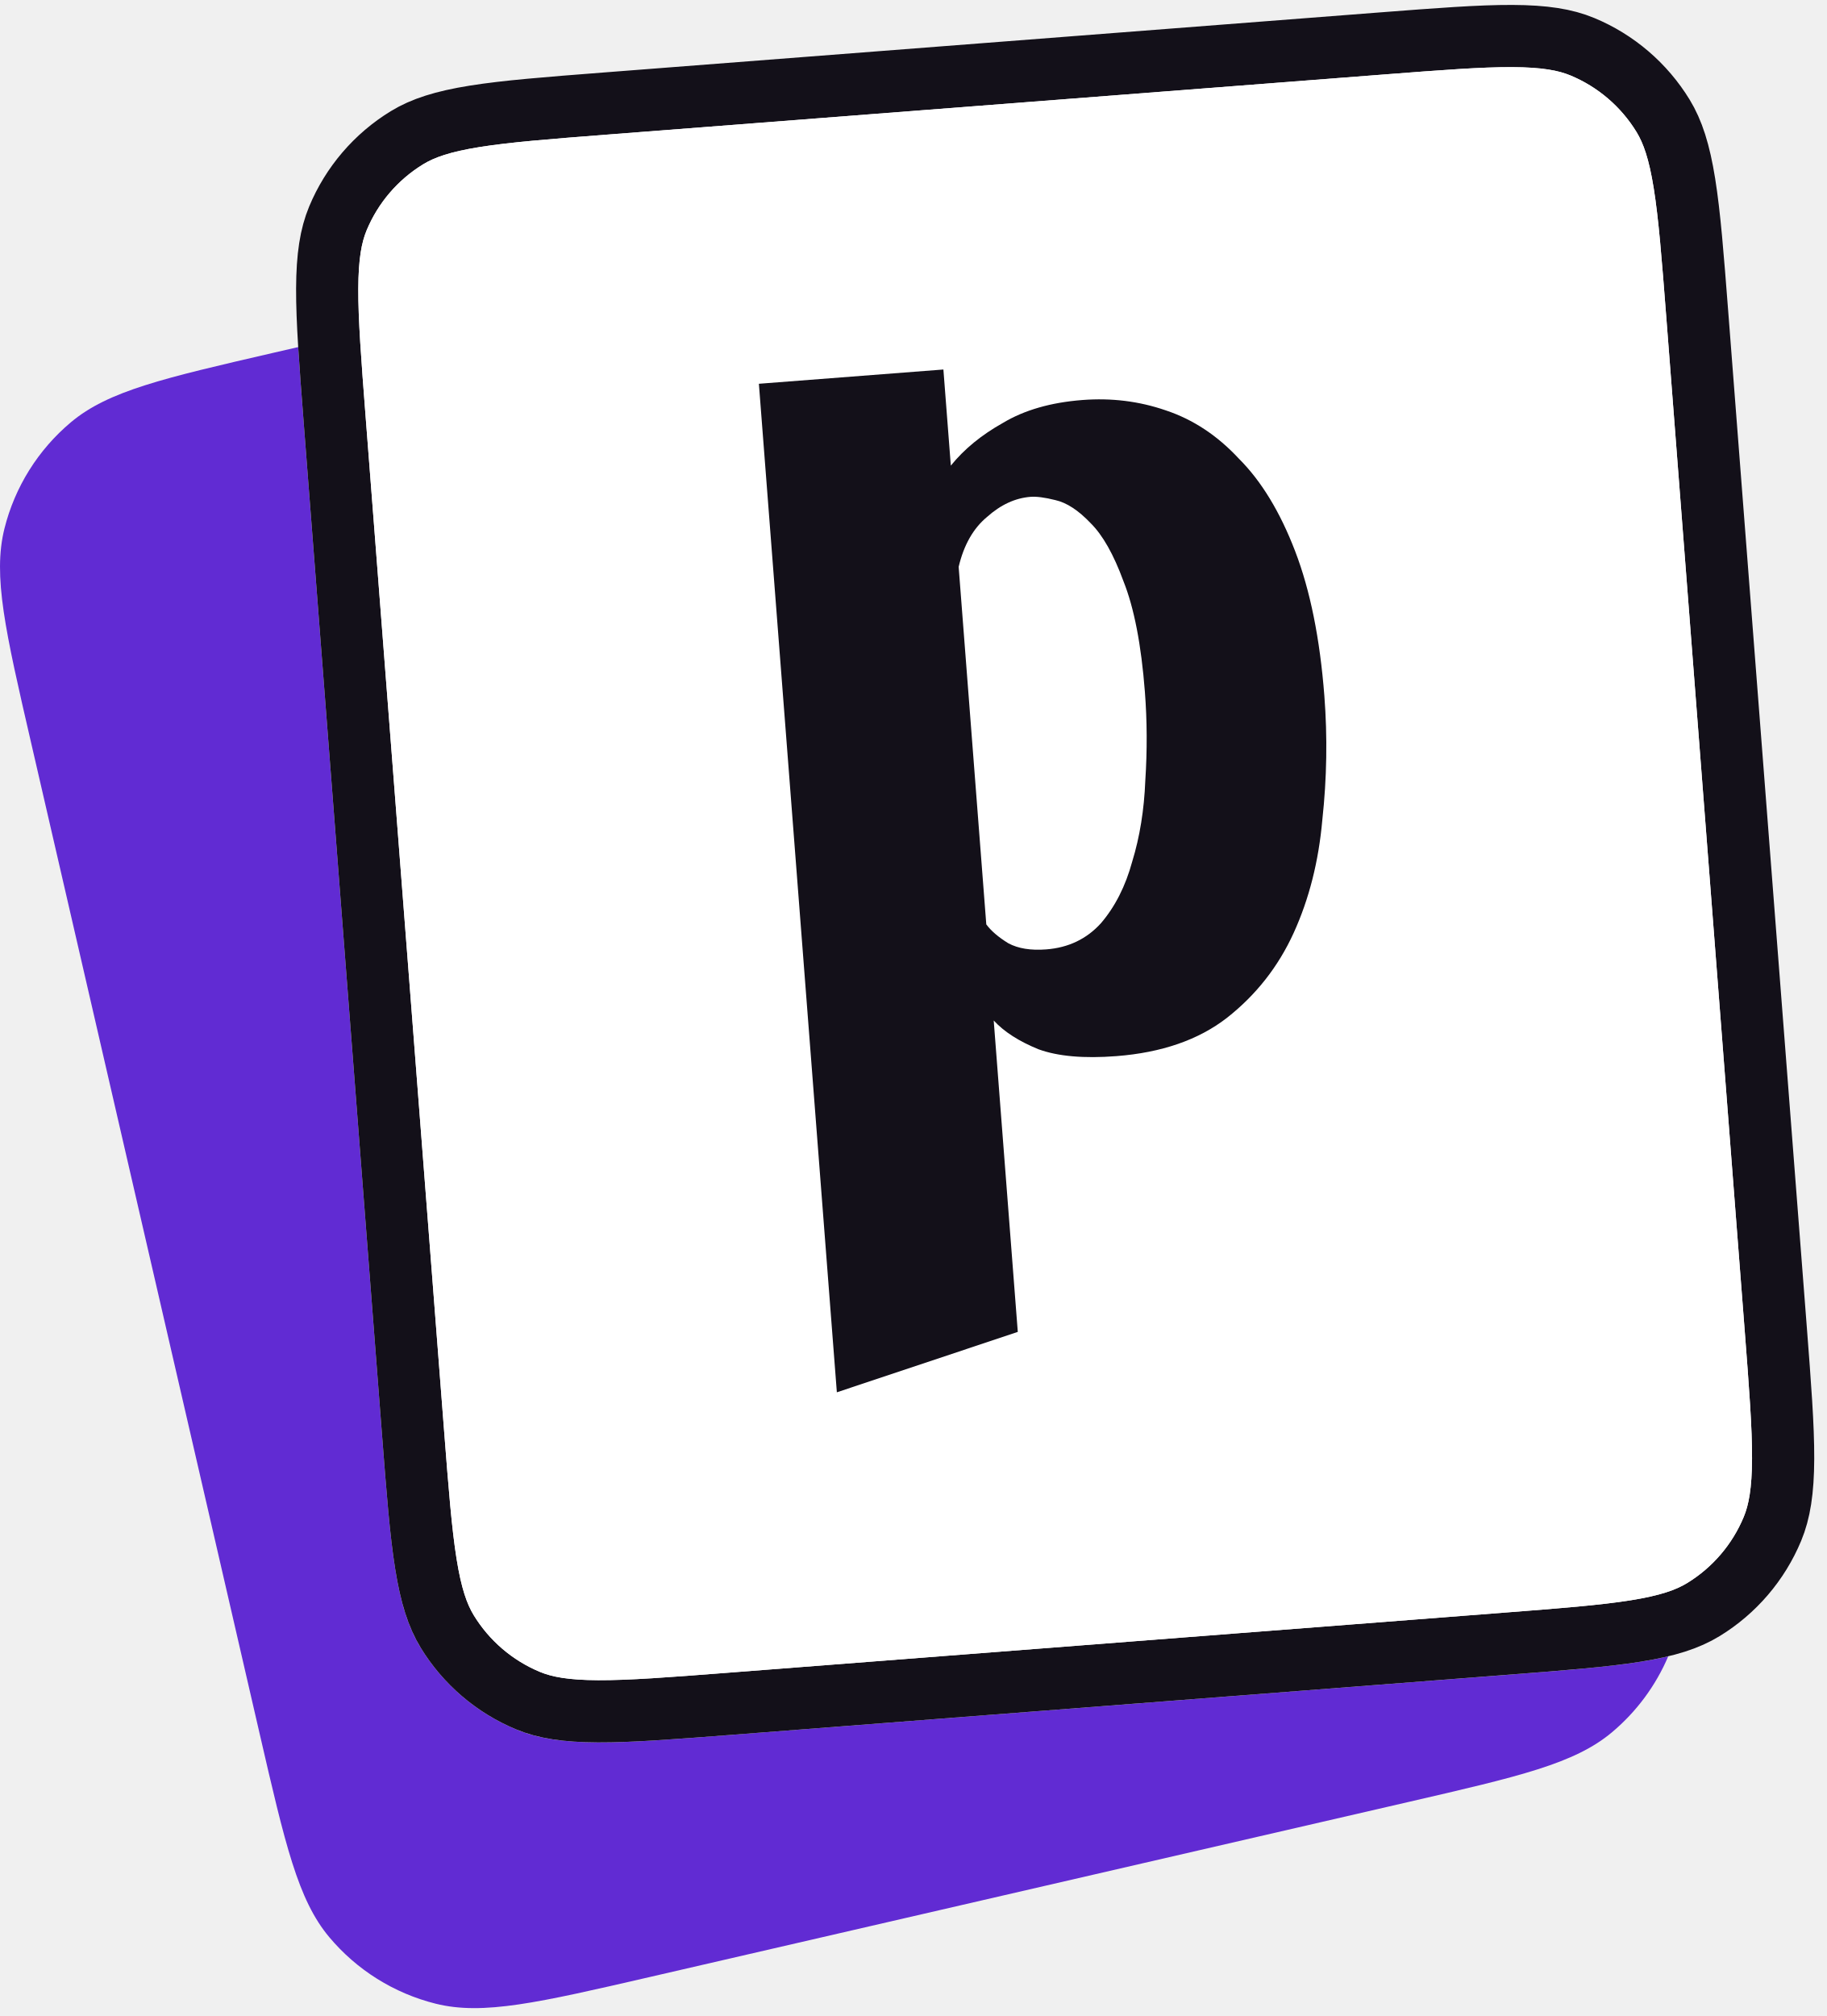
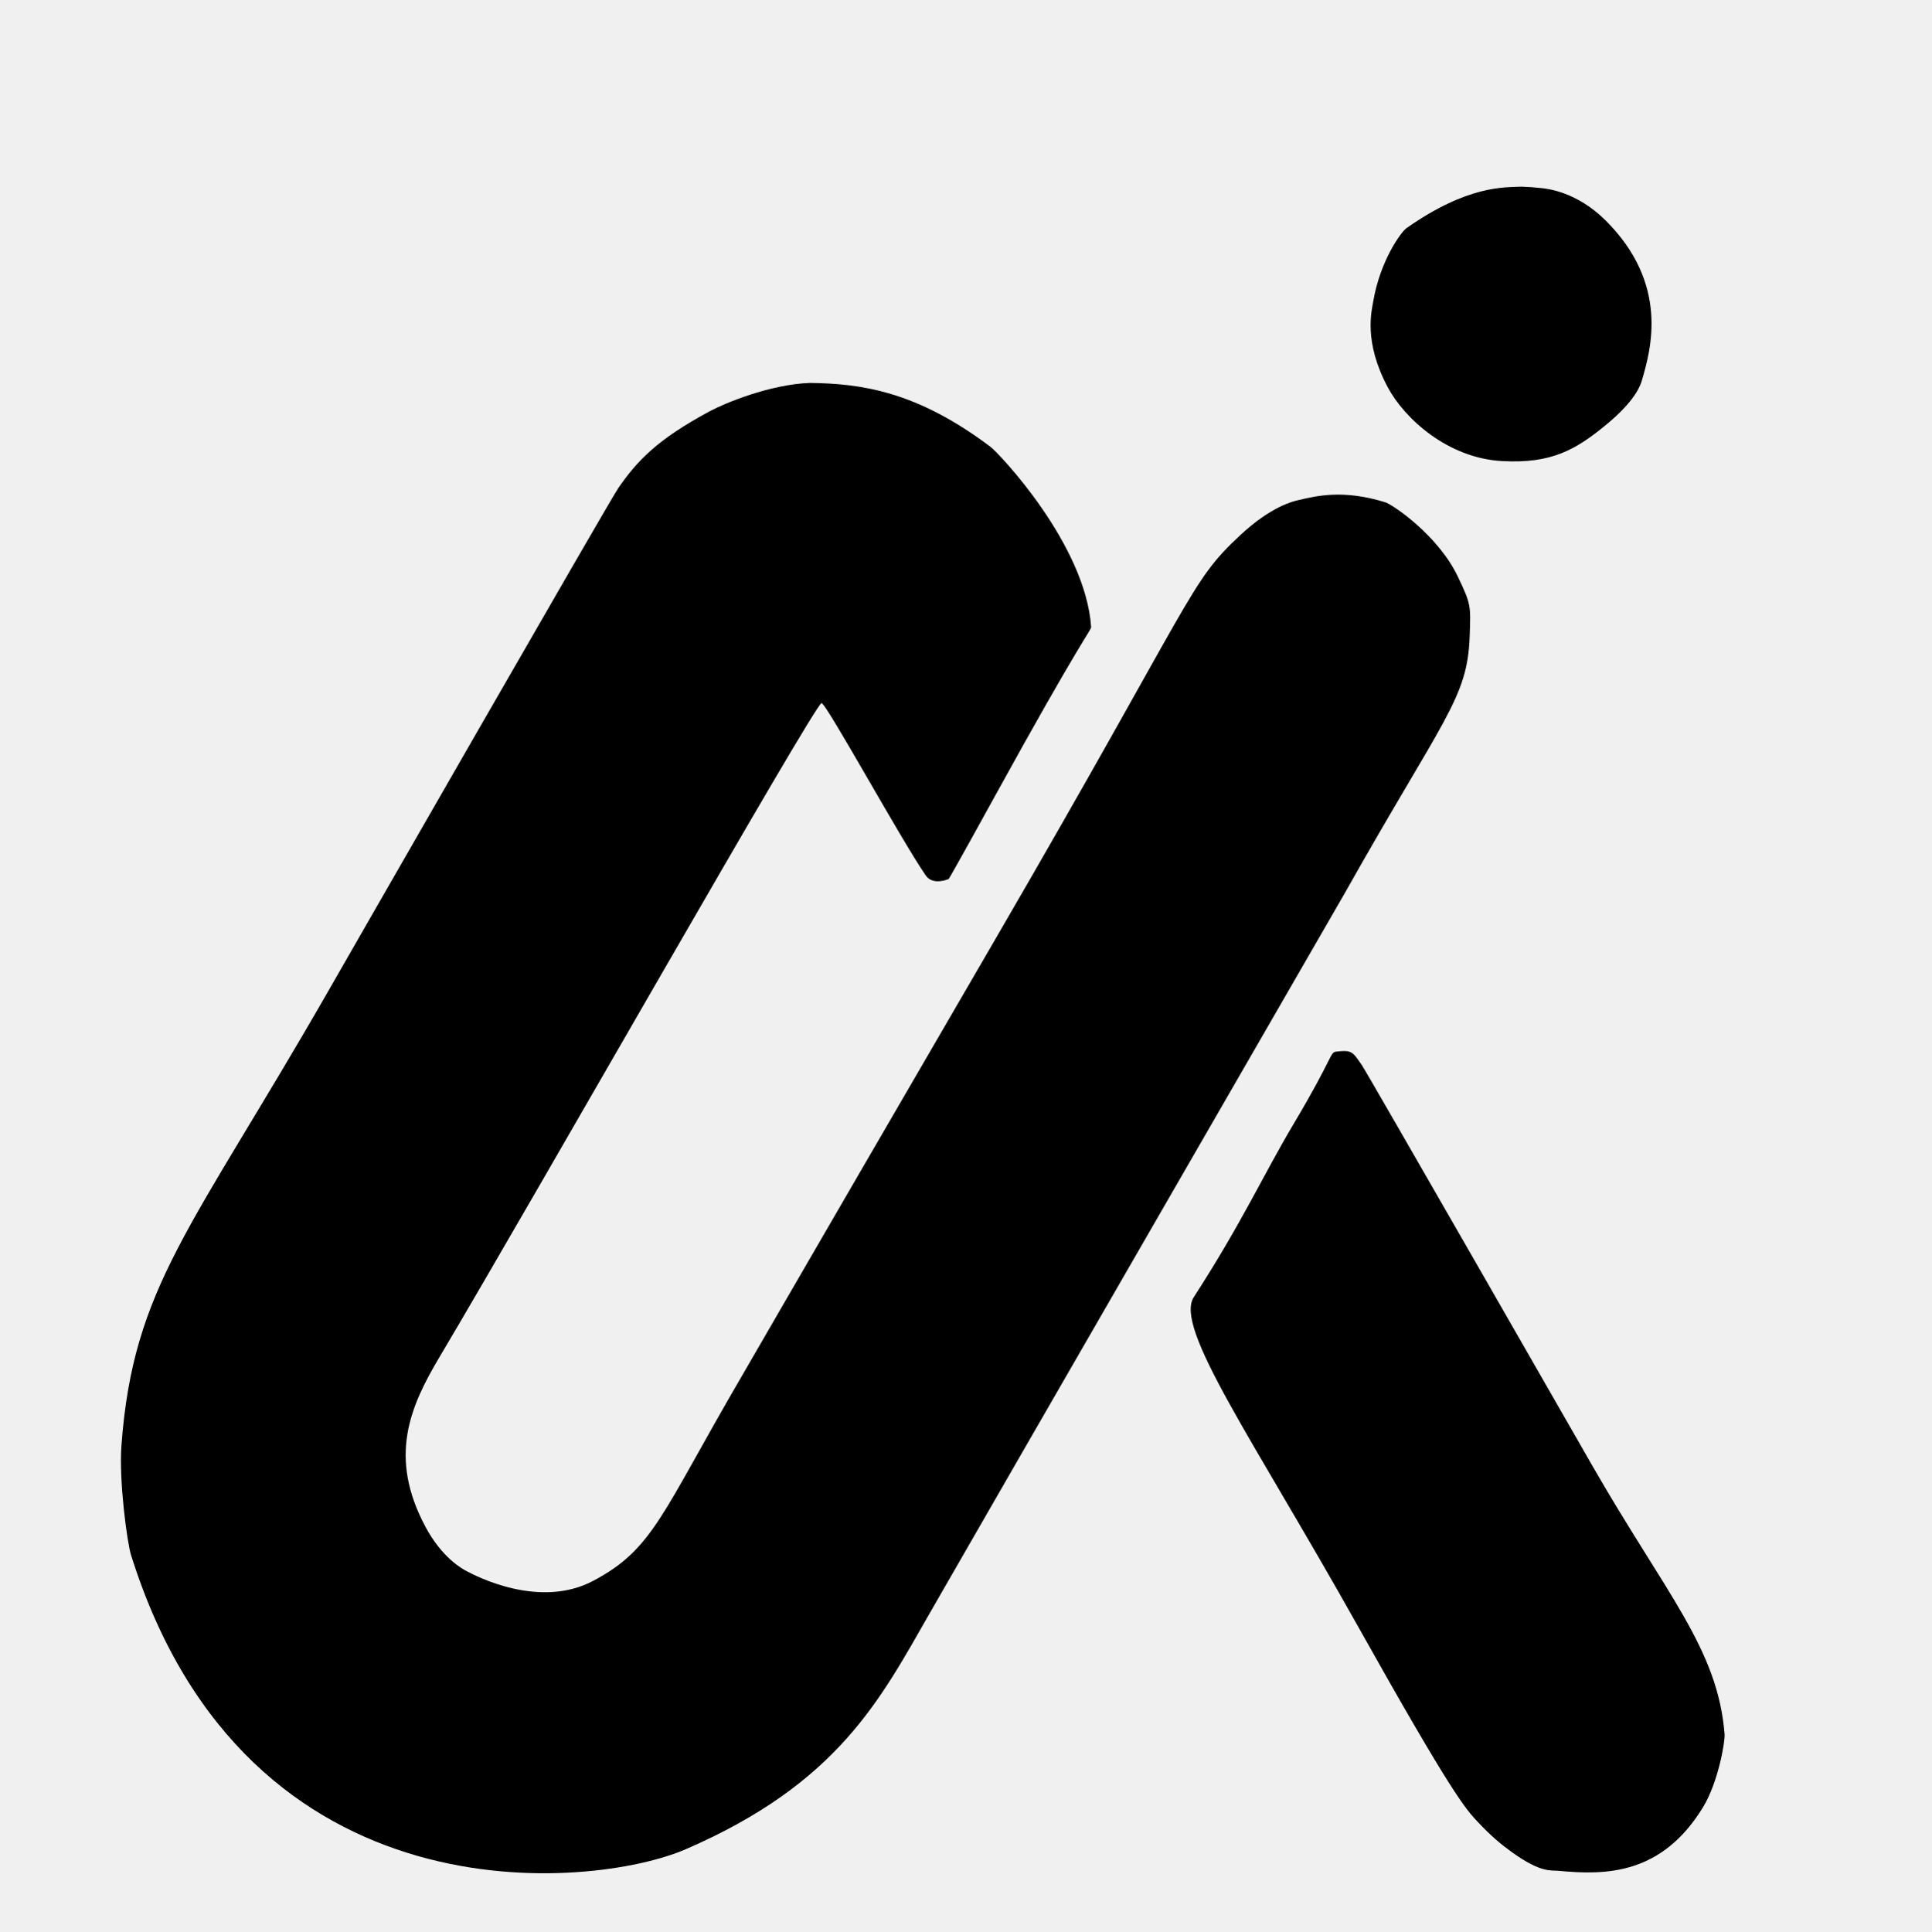
- <svg xmlns="http://www.w3.org/2000/svg" width="145" height="160" viewBox="0 0 145 160" fill="none">
-   <path d="M23.67 27.546C23.777 29.277 23.928 31.231 24.101 33.461L30.332 113.972C31.028 122.971 31.376 127.47 33.394 130.772C35.168 133.676 37.816 135.944 40.959 137.25C44.531 138.735 49.031 138.387 58.029 137.691L119.694 132.918C125.528 132.467 129.471 132.162 132.422 131.453C131.433 133.777 129.905 135.847 127.952 137.486C124.988 139.972 120.59 140.987 111.796 143.015L51.529 156.917C42.734 158.945 38.337 159.96 34.583 159.023C31.281 158.199 28.325 156.351 26.137 153.743C23.651 150.779 22.637 146.382 20.608 137.587L2.458 58.901C0.429 50.106 -0.585 45.709 0.352 41.955C1.175 38.653 3.024 35.697 5.631 33.51C8.595 31.023 12.993 30.009 21.788 27.98L23.67 27.546Z" fill="#612BD3" />
-   <path d="M26.562 33.268C26.211 28.728 25.961 25.471 25.972 22.899C25.983 20.356 26.254 18.701 26.821 17.336C27.928 14.675 29.848 12.432 32.307 10.93C33.569 10.159 35.163 9.636 37.674 9.234C40.213 8.828 43.47 8.574 48.01 8.222L109.675 3.45C114.215 3.099 117.472 2.849 120.044 2.86C122.587 2.871 124.242 3.141 125.607 3.709C128.269 4.815 130.511 6.736 132.014 9.195C132.785 10.457 133.307 12.05 133.709 14.562C134.116 17.101 134.37 20.358 134.721 24.898L140.952 105.41C141.303 109.95 141.553 113.207 141.542 115.779C141.531 118.322 141.261 119.976 140.693 121.342C139.586 124.003 137.666 126.246 135.207 127.748C133.945 128.519 132.351 129.041 129.84 129.444C127.301 129.85 124.044 130.104 119.504 130.455L57.839 135.228C53.299 135.579 50.042 135.829 47.47 135.818C44.927 135.807 43.272 135.537 41.907 134.969C39.245 133.862 37.003 131.942 35.5 129.483C34.729 128.221 34.207 126.627 33.805 124.116C33.398 121.577 33.145 118.32 32.793 113.78L26.562 33.268Z" stroke="#131019" stroke-width="4.937" />
-   <path d="M48.201 10.683L109.866 5.911C114.446 5.556 117.586 5.317 120.034 5.327C122.424 5.338 123.715 5.595 124.66 5.988C126.84 6.894 128.677 8.467 129.907 10.481C130.441 11.354 130.894 12.591 131.272 14.951C131.659 17.368 131.905 20.507 132.26 25.088L138.491 105.599C138.845 110.18 139.084 113.319 139.074 115.767C139.063 118.157 138.806 119.449 138.413 120.393C137.507 122.573 135.934 124.41 133.92 125.641C133.047 126.174 131.81 126.627 129.45 127.005C127.033 127.392 123.894 127.639 119.314 127.993L57.649 132.766C53.068 133.12 49.929 133.359 47.481 133.349C45.091 133.338 43.799 133.081 42.855 132.688C40.675 131.782 38.838 130.209 37.607 128.195C37.074 127.322 36.621 126.085 36.243 123.725C35.856 121.308 35.609 118.169 35.255 113.589L29.024 33.077C28.669 28.496 28.43 25.357 28.441 22.909C28.451 20.519 28.708 19.227 29.101 18.283C30.007 16.103 31.58 14.266 33.595 13.035C34.468 12.502 35.704 12.049 38.064 11.671C40.481 11.284 43.62 11.037 48.201 10.683Z" fill="white" />
-   <path d="M74.885 29.326L75.475 36.954C76.533 35.644 77.912 34.514 79.612 33.564C81.307 32.547 83.408 31.941 85.917 31.747C88.222 31.569 90.426 31.841 92.528 32.566C94.698 33.285 96.639 34.567 98.351 36.413C100.125 38.185 101.61 40.628 102.805 43.742C104.001 46.855 104.774 50.683 105.125 55.226C105.377 58.48 105.324 61.759 104.965 65.06C104.674 68.357 103.916 71.348 102.692 74.035C101.467 76.722 99.697 78.973 97.382 80.789C95.13 82.532 92.207 83.542 88.613 83.82C86.037 84.019 83.976 83.838 82.432 83.275C80.883 82.644 79.698 81.883 78.879 80.992L80.79 105.706L66.428 110.5L60.239 30.458L74.885 29.326ZM83.047 75.349C84.81 75.213 86.257 74.521 87.388 73.274C88.514 71.96 89.343 70.327 89.874 68.376C90.474 66.419 90.82 64.278 90.912 61.952C91.068 59.553 91.057 57.2 90.878 54.895C90.59 51.166 90.023 48.243 89.177 46.125C88.399 44.003 87.53 42.467 86.57 41.518C85.605 40.502 84.671 39.892 83.769 39.689C82.934 39.48 82.279 39.395 81.805 39.431C80.584 39.526 79.432 40.058 78.347 41.029C77.258 41.931 76.507 43.251 76.096 44.988L78.29 73.364C78.671 73.88 79.255 74.381 80.043 74.865C80.825 75.282 81.827 75.444 83.047 75.349Z" fill="#131019" />
+ <svg xmlns="http://www.w3.org/2000/svg" width="145" height="145" viewBox="0 0 3200 3200" fill="black">
+   <path d="M1342.207,634.477c82.961,1.182 175.524,12.705 298.981,105.871c14.189,10.707 157.597,161.55 166.797,298.711c0.319,4.75 -16.727,21.026 -157.869,277.345c-6.194,11.249 -73.62,133.696 -78.221,140.169c-0.004,0.005 -25.966,11.41 -37.888,-5.865c-41.924,-60.754 -165.235,-286.39 -172.803,-285.62c-11.206,1.14 -474.853,817.445 -633.341,1084.132c-48.5,81.611 -84.826,164.647 -23.055,280.399c28.092,52.641 61.948,70.376 69.132,74.139c14.82,7.763 119.648,62.675 208.524,15.91c100.354,-52.805 113.831,-111.77 245.672,-337.766c33.642,-57.668 33.018,-57.995 418.842,-721.835c337.562,-580.803 321.924,-593.091 408.293,-673.489c51.166,-47.629 87.28,-55.887 96.025,-57.886c28.974,-6.625 73.168,-18.357 144.194,3.592c11.92,3.684 87.436,54.423 120.17,123.186c22.176,46.584 21.291,47.645 19.548,99.197c-3.481,102.975 -43.557,135.067 -206.469,424.49c-4.291,7.622 -573.474,993.744 -687.957,1193.458c-82.384,143.718 -151.773,282.057 -404.76,391.64c-152.763,66.171 -726.732,125.27 -918.937,-487.662c-6.51,-20.759 -20.197,-122.903 -15.896,-181.304c19.444,-264.02 115.9,-357.688 342.301,-752.363c38.338,-66.832 466.933,-813.986 481.064,-834.346c31.011,-44.681 63.725,-79.99 151.307,-127.097c24.488,-13.171 99.994,-44.688 166.347,-47.005Z" />
+   <path d="M2582.71,3099.932c-12.936,-1.347 -28.817,4.067 -77.258,-30.74c-17.955,-12.902 -34.523,-26.619 -56.183,-49.631c-20.912,-22.217 -42.206,-44.841 -199.335,-325.143c-174.381,-311.078 -304.727,-494.231 -271.866,-545.025c80.269,-124.074 114.971,-202.355 166.494,-288.884c65.151,-109.414 58.673,-116.683 69.551,-117.999c26.38,-3.191 27.398,0.679 42.483,22.405c8.498,12.239 350.733,609.38 381.134,662.426c122.187,213.196 208.741,304.214 219.883,446.113c1.019,12.981 -10.778,80.218 -35.652,120.963c-68.635,112.427 -161.528,112.909 -239.251,105.517Z" />
+   <path d="M2520.334,309.286c17.2,0.81 16.962,0.605 34.274,2.443c9.399,0.997 58.113,6.168 105.501,53.168c106.489,105.618 75.284,214.652 60.645,264.93c-2.096,7.199 -9.525,32.716 -58.502,73.231c-51.562,42.653 -91.813,65.373 -173.187,60.947c-90.743,-4.935 -162.111,-70.917 -189.603,-122.392c-40.391,-75.628 -26.75,-126.19 -23.799,-143.364c11.411,-66.409 45.88,-113.945 54.98,-120.334c101.72,-71.421 162.25,-67.217 189.691,-68.628Z" />
</svg>
